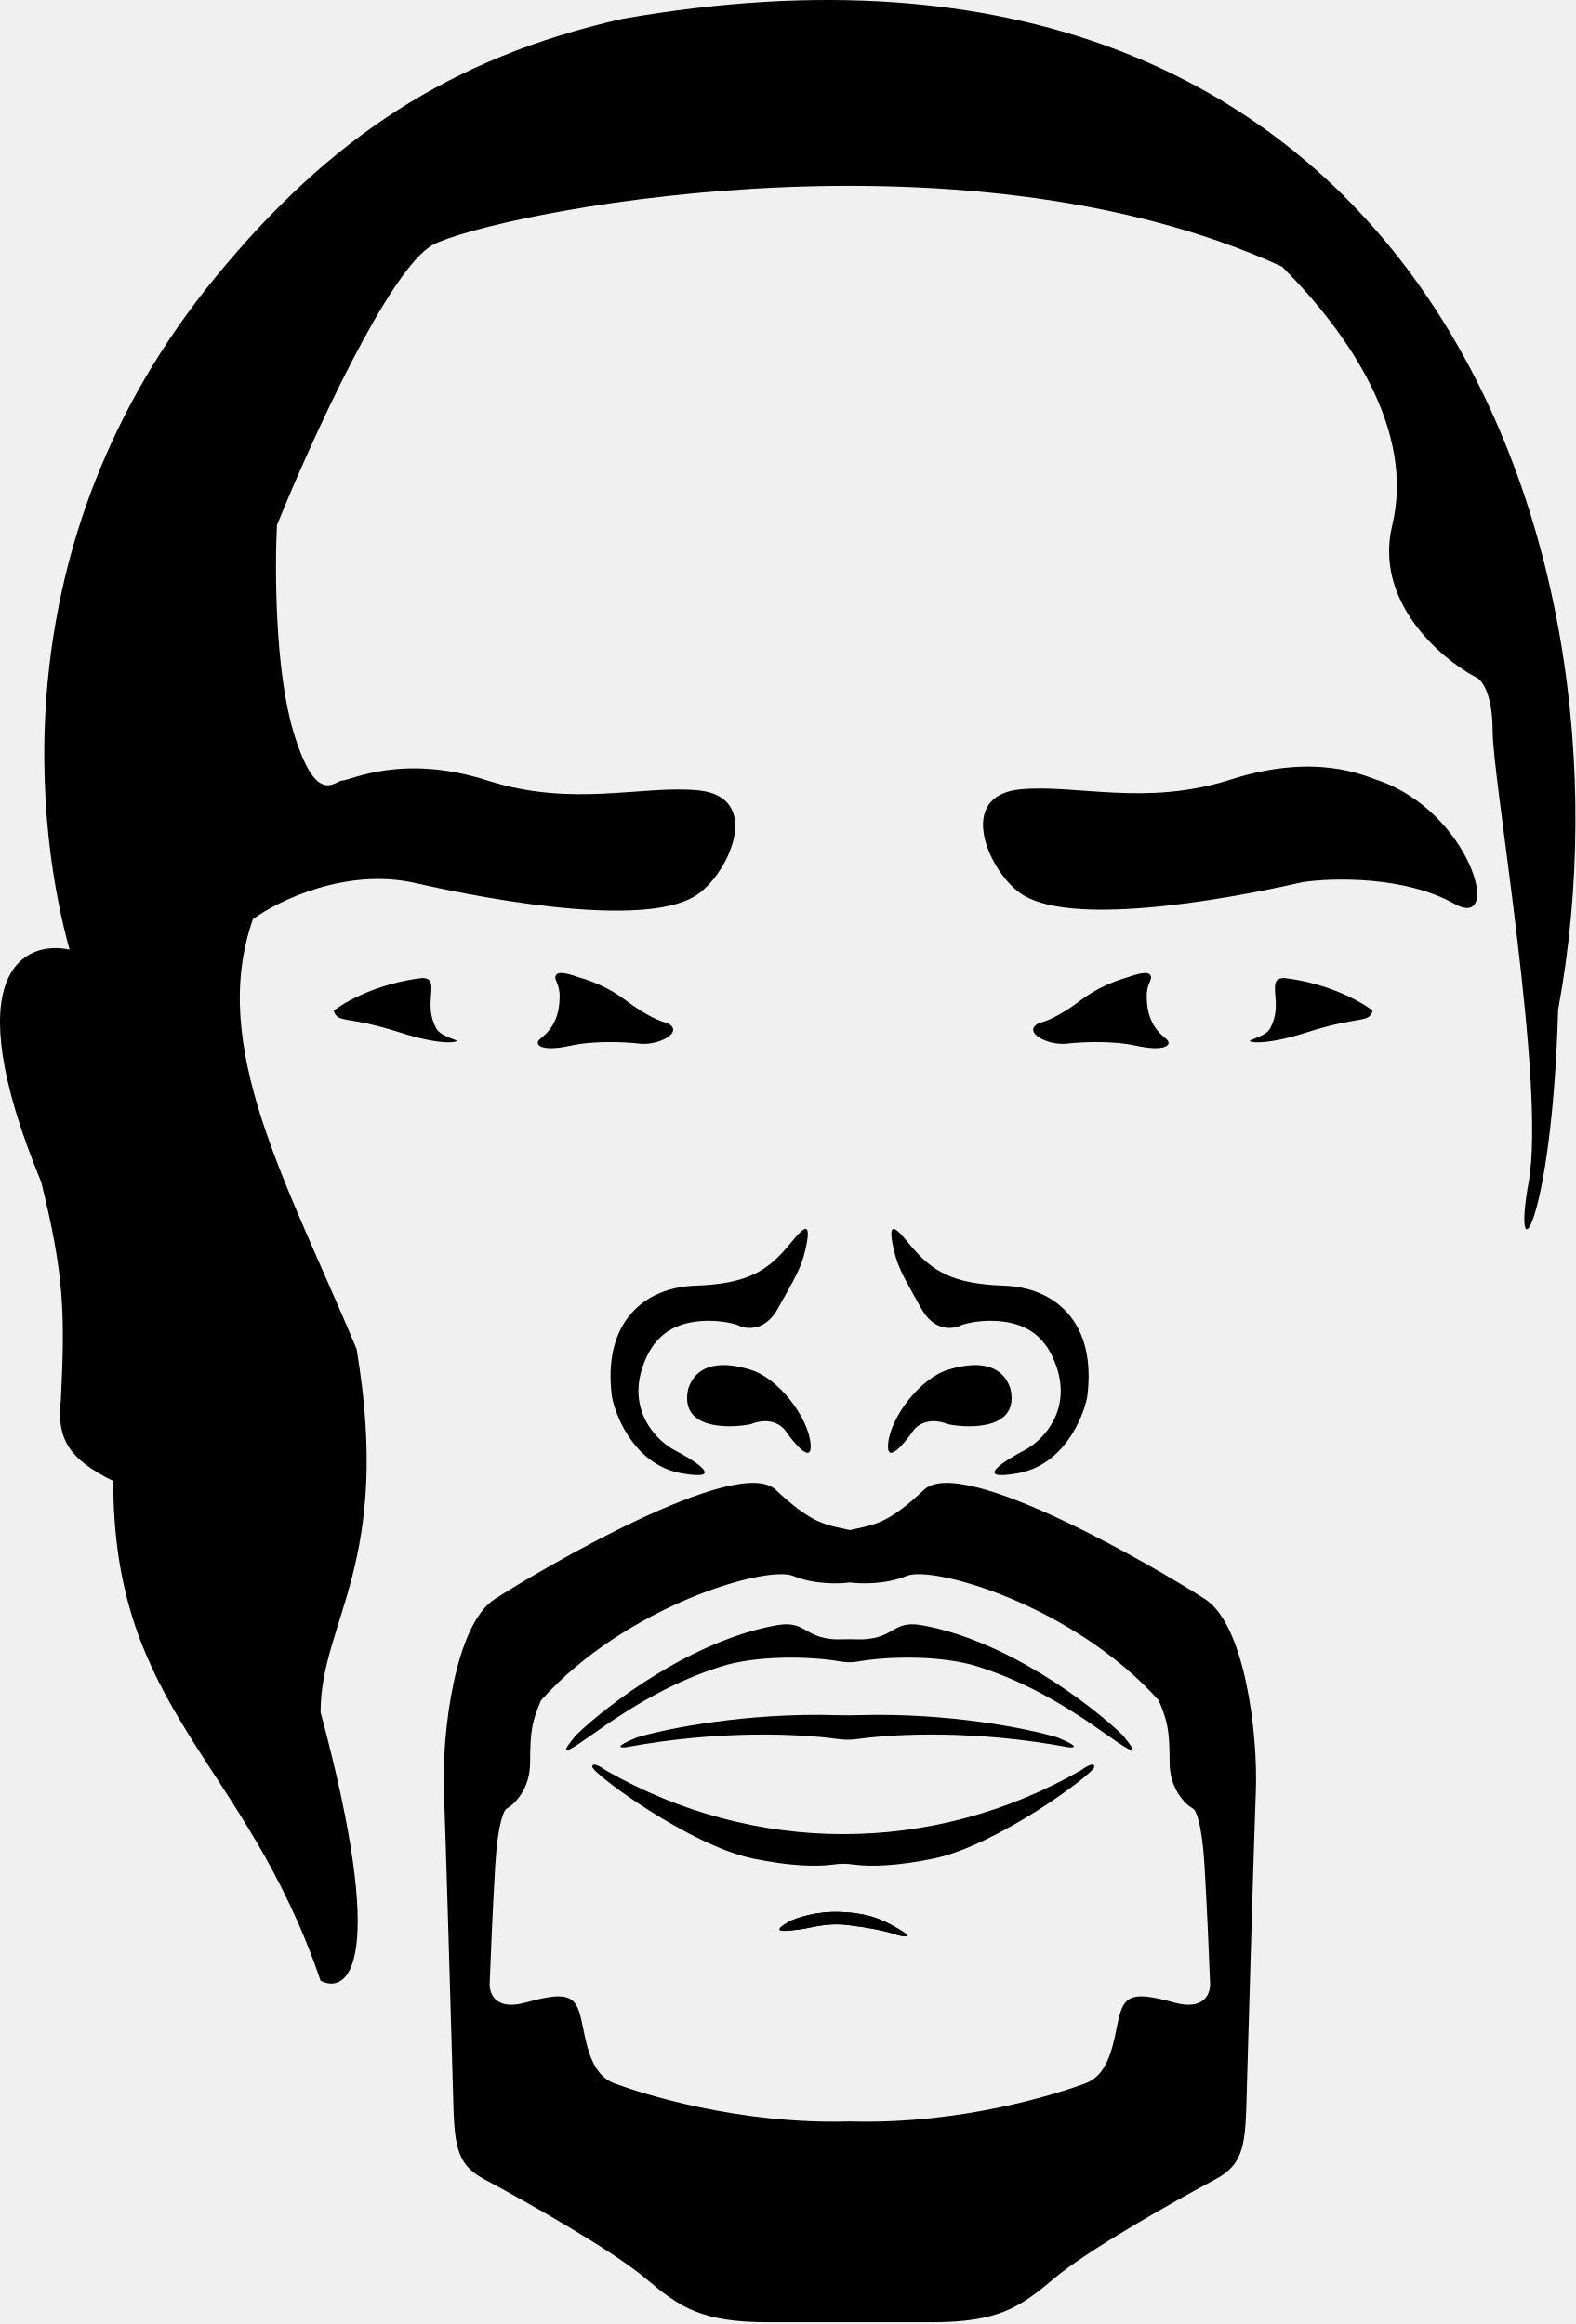
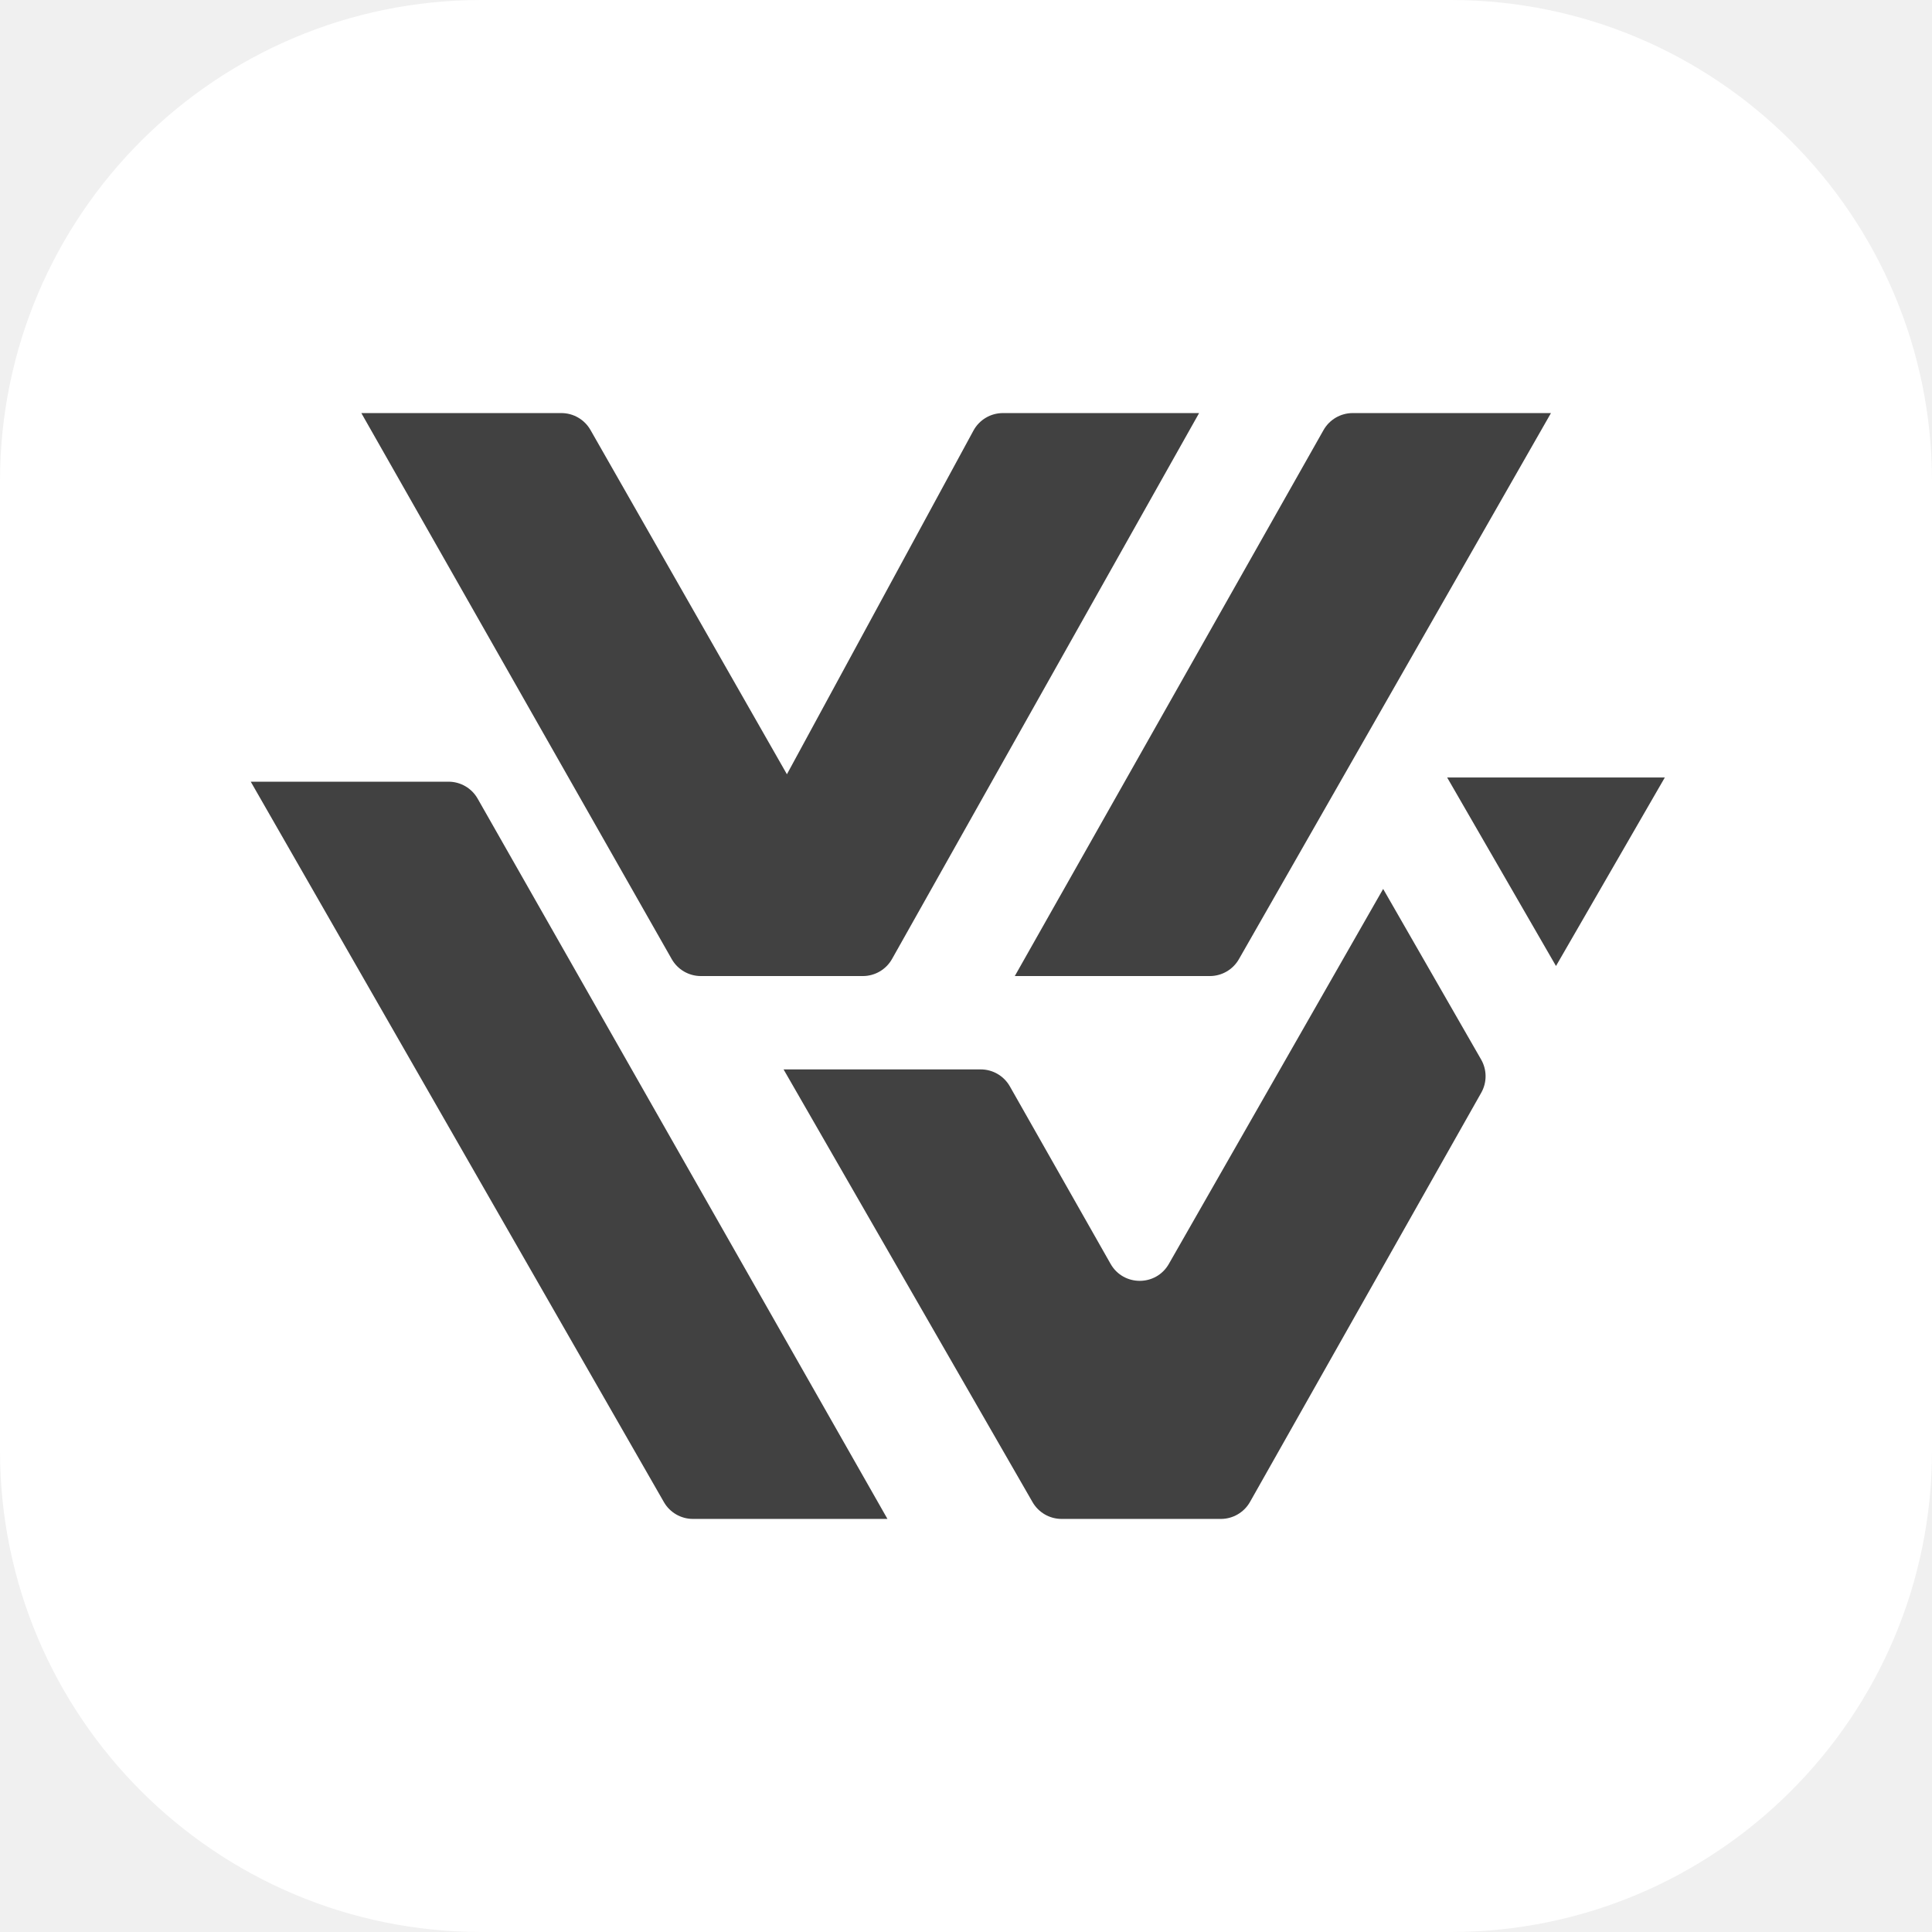
- <svg xmlns="http://www.w3.org/2000/svg" width="722" height="1065" viewBox="0 0 722 1065" fill="none">
-   <path d="M263.883 795.184C278.383 781.184 317.183 751.484 356.383 744.684C363.118 743.606 366.079 745.287 369.49 747.222C372.409 748.879 375.657 750.722 381.883 751.184C383.083 751.273 383.923 751.255 385.267 751.227C386.163 751.208 387.283 751.184 388.883 751.184H389.383C390.983 751.184 392.103 751.208 392.999 751.227C394.343 751.255 395.183 751.273 396.383 751.184C402.608 750.722 405.856 748.879 408.775 747.222C412.186 745.287 415.147 743.606 421.883 744.684C461.083 751.484 499.883 781.184 514.383 795.184L514.752 795.645C519.304 801.329 523.74 806.868 507.383 795.184C486.383 780.184 468.383 770.184 447.883 763.684C431.781 758.578 407.564 758.896 393.383 761.366C389.959 761.962 387.813 761.856 384.383 761.281C370.138 758.89 346.297 758.638 330.383 763.684C309.883 770.184 291.883 780.184 270.883 795.184C254.525 806.868 258.961 801.329 263.513 795.645L263.883 795.184Z" fill="black" />
-   <path d="M361.383 880.684C364.549 879.017 373.683 875.784 384.883 876.184C398.883 876.684 405.556 880.288 412.883 884.684C417.883 887.684 415.383 888.184 409.383 886.184C405.383 884.851 398.383 883.384 388.383 882.184C378.383 880.984 371.383 883.596 366.383 884.184C360.716 884.851 351.783 886.284 361.383 880.684Z" fill="black" />
-   <path d="M361.383 880.684C364.549 879.017 373.683 875.784 384.883 876.184C398.883 876.684 405.556 880.288 412.883 884.684C417.883 887.684 415.383 888.184 409.383 886.184C405.383 884.851 398.383 883.384 388.383 882.184C378.383 880.984 371.383 883.596 366.383 884.184C360.716 884.851 351.783 886.284 361.383 880.684Z" fill="black" />
-   <path fill-rule="evenodd" clip-rule="evenodd" d="M203.383 820.684C204.183 841.484 206.383 917.351 207.383 952.684C207.439 954.631 207.487 956.492 207.533 958.273C208.148 982.102 208.391 991.505 221.883 998.684C240.049 1008.35 280.283 1030.98 295.883 1044.18C311.483 1057.38 321.383 1064.18 351.883 1064.18H426.883C457.383 1064.18 467.283 1057.38 482.883 1044.18C498.483 1030.98 538.716 1008.35 556.883 998.684C570.375 991.505 570.617 982.102 571.233 958.273C571.279 956.492 571.327 954.631 571.383 952.684C572.383 917.351 574.583 841.484 575.383 820.684C576.383 794.684 570.383 744.184 551.883 732.684C531.883 719.684 440.883 666.184 423.383 682.684C408.033 697.157 401.53 698.55 393.078 700.361C391.895 700.615 390.673 700.877 389.383 701.184C388.093 700.877 386.871 700.615 385.687 700.361C377.235 698.55 370.733 697.157 355.383 682.684C337.883 666.184 246.883 719.684 226.883 732.684C208.383 744.184 202.383 794.684 203.383 820.684ZM389.383 725.184C384.716 725.851 372.983 726.184 363.383 722.184C351.383 717.184 286.883 735.684 247.883 779.184C243.883 788.684 242.883 792.684 242.883 807.684C242.883 819.684 235.883 826.684 232.383 828.684C231.049 829.017 228.083 834.784 226.883 855.184C225.683 875.584 224.716 899.017 224.383 908.184C223.883 913.017 226.483 921.684 240.883 917.684C258.883 912.684 263.383 914.184 265.883 923.684C266.34 925.422 266.747 927.41 267.18 929.528C269.117 938.985 271.578 951.007 281.383 954.684C293.383 959.184 337.883 973.684 389.383 972.184C440.883 973.684 485.383 959.184 497.383 954.684C507.188 951.007 509.649 938.985 511.585 929.528C512.018 927.41 512.425 925.422 512.883 923.684C515.383 914.184 519.883 912.684 537.883 917.684C552.283 921.684 554.883 913.017 554.383 908.184C554.049 899.017 553.083 875.584 551.883 855.184C550.683 834.784 547.716 829.017 546.383 828.684C542.883 826.684 535.883 819.684 535.883 807.684C535.883 792.684 534.883 788.684 530.883 779.184C491.883 735.684 427.383 717.184 415.383 722.184C405.783 726.184 394.049 725.851 389.383 725.184Z" fill="black" />
-   <path d="M318.383 589.184C295.397 589.991 275.883 605.684 280.383 640.184C282.383 650.351 291.583 671.584 312.383 675.184C333.183 678.784 318.383 669.351 308.383 664.184C299.885 659.328 287.851 646.024 294.383 626.497C298.805 613.275 307.286 606.369 321.383 605.386C328.303 604.903 334.447 606.039 337.883 607.184C341.549 609.184 350.383 610.484 356.383 599.684C363.883 586.184 366.936 581.458 368.883 573.184C372.883 556.184 366.383 564.684 361.383 570.684C351.383 582.684 342.068 588.353 318.383 589.184Z" fill="black" />
-   <path d="M460.126 589.184C483.112 589.991 502.626 605.684 498.126 640.184C496.126 650.351 486.926 671.584 466.126 675.184C445.326 678.784 460.126 669.351 470.126 664.184C478.624 659.328 490.658 646.024 484.126 626.497C479.703 613.275 471.222 606.369 457.126 605.386C450.206 604.903 444.061 606.039 440.626 607.184C436.959 609.184 428.126 610.484 422.126 599.684C414.626 586.184 411.573 581.458 409.626 573.184C405.626 556.184 412.126 564.684 417.126 570.684C427.126 582.684 436.441 588.353 460.126 589.184Z" fill="black" />
-   <path d="M343.883 652.684C332.549 654.851 310.983 654.584 315.383 636.184C319.383 624.684 330.883 623.684 343.883 627.684C356.883 631.684 370.383 649.684 371.383 661.684C372.183 671.284 364.049 661.684 359.883 655.684C358.216 653.184 352.683 649.084 343.883 652.684Z" fill="black" />
-   <path d="M434.399 652.684C445.732 654.851 467.299 654.584 462.899 636.184C458.899 624.684 447.399 623.684 434.399 627.684C421.399 631.684 407.899 649.684 406.899 661.684C406.099 671.284 414.232 661.684 418.399 655.684C420.066 653.184 425.599 649.084 434.399 652.684Z" fill="black" />
-   <path d="M152.883 463.184C157.883 459.184 172.983 450.584 193.383 448.184C201.883 448.184 194.289 458.465 198.883 469.184C200.383 472.684 200.883 473.684 208.883 476.684C210.883 477.434 203.383 479.584 183.383 473.184C158.383 465.184 154.883 469.184 152.883 463.184Z" fill="black" />
-   <path d="M628.921 463.184C623.921 459.184 608.821 450.584 588.421 448.184C579.921 448.184 587.515 458.465 582.921 469.184C581.421 472.684 580.921 473.684 572.921 476.684C570.921 477.434 578.421 479.584 598.421 473.184C623.421 465.184 626.921 469.184 628.921 463.184Z" fill="black" />
-   <path d="M286.383 458.184C296.383 465.784 303.216 468.351 305.383 468.684C307.883 469.684 311.183 472.584 304.383 476.184C299.583 478.584 294.383 478.517 292.383 478.184C286.549 477.517 272.183 476.784 261.383 479.184C247.883 482.184 244.383 478.684 247.383 476.184C250.383 473.684 256.883 468.684 256.383 455.184C255.883 449.684 253.383 448.684 254.883 446.684C256.51 444.514 263.541 447.38 265.694 448.002C271.41 449.654 279.35 452.839 286.383 458.184Z" fill="black" />
-   <path d="M495.421 458.184C485.421 465.784 478.588 468.351 476.421 468.684C473.921 469.684 470.621 472.584 477.421 476.184C482.221 478.584 487.421 478.517 489.421 478.184C495.254 477.517 509.621 476.784 520.421 479.184C533.921 482.184 537.421 478.684 534.421 476.184C531.421 473.684 524.921 468.684 525.421 455.184C525.921 449.684 528.421 448.684 526.921 446.684C525.294 444.514 518.263 447.38 516.109 448.002C510.394 449.654 502.454 452.839 495.421 458.184Z" fill="black" />
-   <path d="M291.883 796.184C305.185 792.177 341.82 784.78 383.383 785.996C386.734 786.094 390.029 786.095 393.381 785.996C434.907 784.78 471.08 792.177 484.383 796.184C495.183 800.584 492.216 801.017 489.383 800.684C446.928 792.769 410.46 794.508 393.369 796.878C389.702 797.387 387.049 797.384 383.383 796.878C366.21 794.508 329.338 792.769 286.883 800.684C284.049 801.017 281.083 800.584 291.883 796.184Z" fill="black" />
-   <path d="M277.383 811.184C275.383 809.684 271.383 807.284 271.383 809.684C271.383 812.684 315.883 845.684 344.883 851.684C361.849 855.194 373.966 855.442 380.883 854.54C385.435 853.946 387.33 853.946 391.883 854.54C398.799 855.442 410.916 855.194 427.883 851.684C456.883 845.684 501.383 812.684 501.383 809.684C501.383 807.284 497.383 809.684 495.383 811.184C427.28 850.28 345.485 850.28 277.383 811.184Z" fill="black" />
-   <path d="M31.883 435.184C11.049 430.684 -20.717 445.684 18.883 541.684C29.283 583.684 29.883 601.184 27.883 641.684C25.883 659.184 31.483 668.684 51.883 678.684C51.883 784.684 112.383 806.184 146.883 907.684C159.716 914.351 177.683 899.084 146.883 784.684C146.883 742.684 179.883 716.684 163.383 618.184C131.383 541.684 95.383 479.684 115.883 421.184C127.549 412.684 158.783 397.484 190.383 404.684C229.883 413.684 298.383 425.184 319.883 409.684C334.682 399.015 349.22 365.06 319.883 362.184C294.383 359.684 262.383 370.184 223.383 357.684C184.383 345.184 160.383 357.684 156.883 357.684C153.383 357.684 144.883 370.184 134.383 335.184C125.983 307.184 125.883 260.517 126.883 240.684C142.383 202.351 178.383 122.984 198.383 112.184C223.383 98.684 437.883 53.684 587.383 122.184C617.883 152.684 648.383 197.184 637.883 240.684C629.483 275.484 659.716 301.517 675.883 310.184C678.549 311.017 683.883 317.184 683.883 335.184C683.883 357.684 708.383 497.184 700.383 541.684C692.383 586.184 710.991 563.184 713.883 462.684C753.826 247.638 647.883 -55.243 284.883 8.684C206.041 26.648 151.118 63.262 99.013 126.684C-2.29 249.988 17.961 385.463 31.883 435.184Z" fill="black" />
-   <path d="M467.361 409.24C488.861 424.74 557.361 413.24 596.861 404.24C610.535 402.221 643.583 401.384 666.383 414.184C689.183 426.984 673.383 371.184 630.361 357.24C625.383 355.626 602.861 344.74 563.861 357.24C524.861 369.74 492.861 359.24 467.361 361.74C438.024 364.616 452.562 398.57 467.361 409.24Z" fill="black" />
+ <svg xmlns="http://www.w3.org/2000/svg" width="4013" height="4013" viewBox="0 0 4013 4013" fill="none">
+   <rect width="4013" height="4013" rx="1000" fill="white" />
+   <path d="M520.846 1623.67H931.613C956.638 1623.67 979.737 1637.1 992.112 1658.85L1843.35 3154.99H1439.37C1414.43 3154.99 1391.39 3141.65 1378.98 3120.01L520.846 1623.67Z" fill="#414141" />
+   <path d="M3221.54 858.009H2809.71C2784.62 858.009 2761.47 871.512 2749.12 893.353L2107.85 2027.38H2512.93C2537.91 2027.38 2560.97 2014 2573.37 1992.31L3221.54 858.009Z" fill="#414141" />
+   <path d="M1627.57 2221.28H2037.06C2062.12 2221.28 2085.24 2234.74 2097.6 2256.53L2306.82 2625.22C2333.45 2672.14 2401.02 2672.24 2427.79 2625.4L2872.98 1846.41L3076.5 2200.78C3088.74 2222.09 3088.83 2248.29 3076.74 2269.69L2596.44 3119.63C2584.09 3141.48 2560.94 3154.99 2535.84 3154.99H2205.07C2180.16 3154.99 2157.15 3141.68 2144.73 3120.1L1627.57 2221.28Z" fill="#414141" />
+   <path d="M2490.68 858.009H2083.14C2057.62 858.009 2034.14 871.978 2021.97 894.411L1634.53 1608.24L1226.49 893.118C1214.11 871.41 1191.03 858.009 1166.04 858.009H750.544L1395.26 1992.17C1407.63 2013.94 1430.74 2027.38 1455.77 2027.38H1792.2C1817.35 2027.38 1840.54 2013.82 1852.87 1991.9L2490.68 858.009Z" fill="#414141" />
+   <path d="M3231.98 2006.5L3458.03 1614.97H3005.93L3231.98 2006.5Z" fill="#414141" />
</svg>
